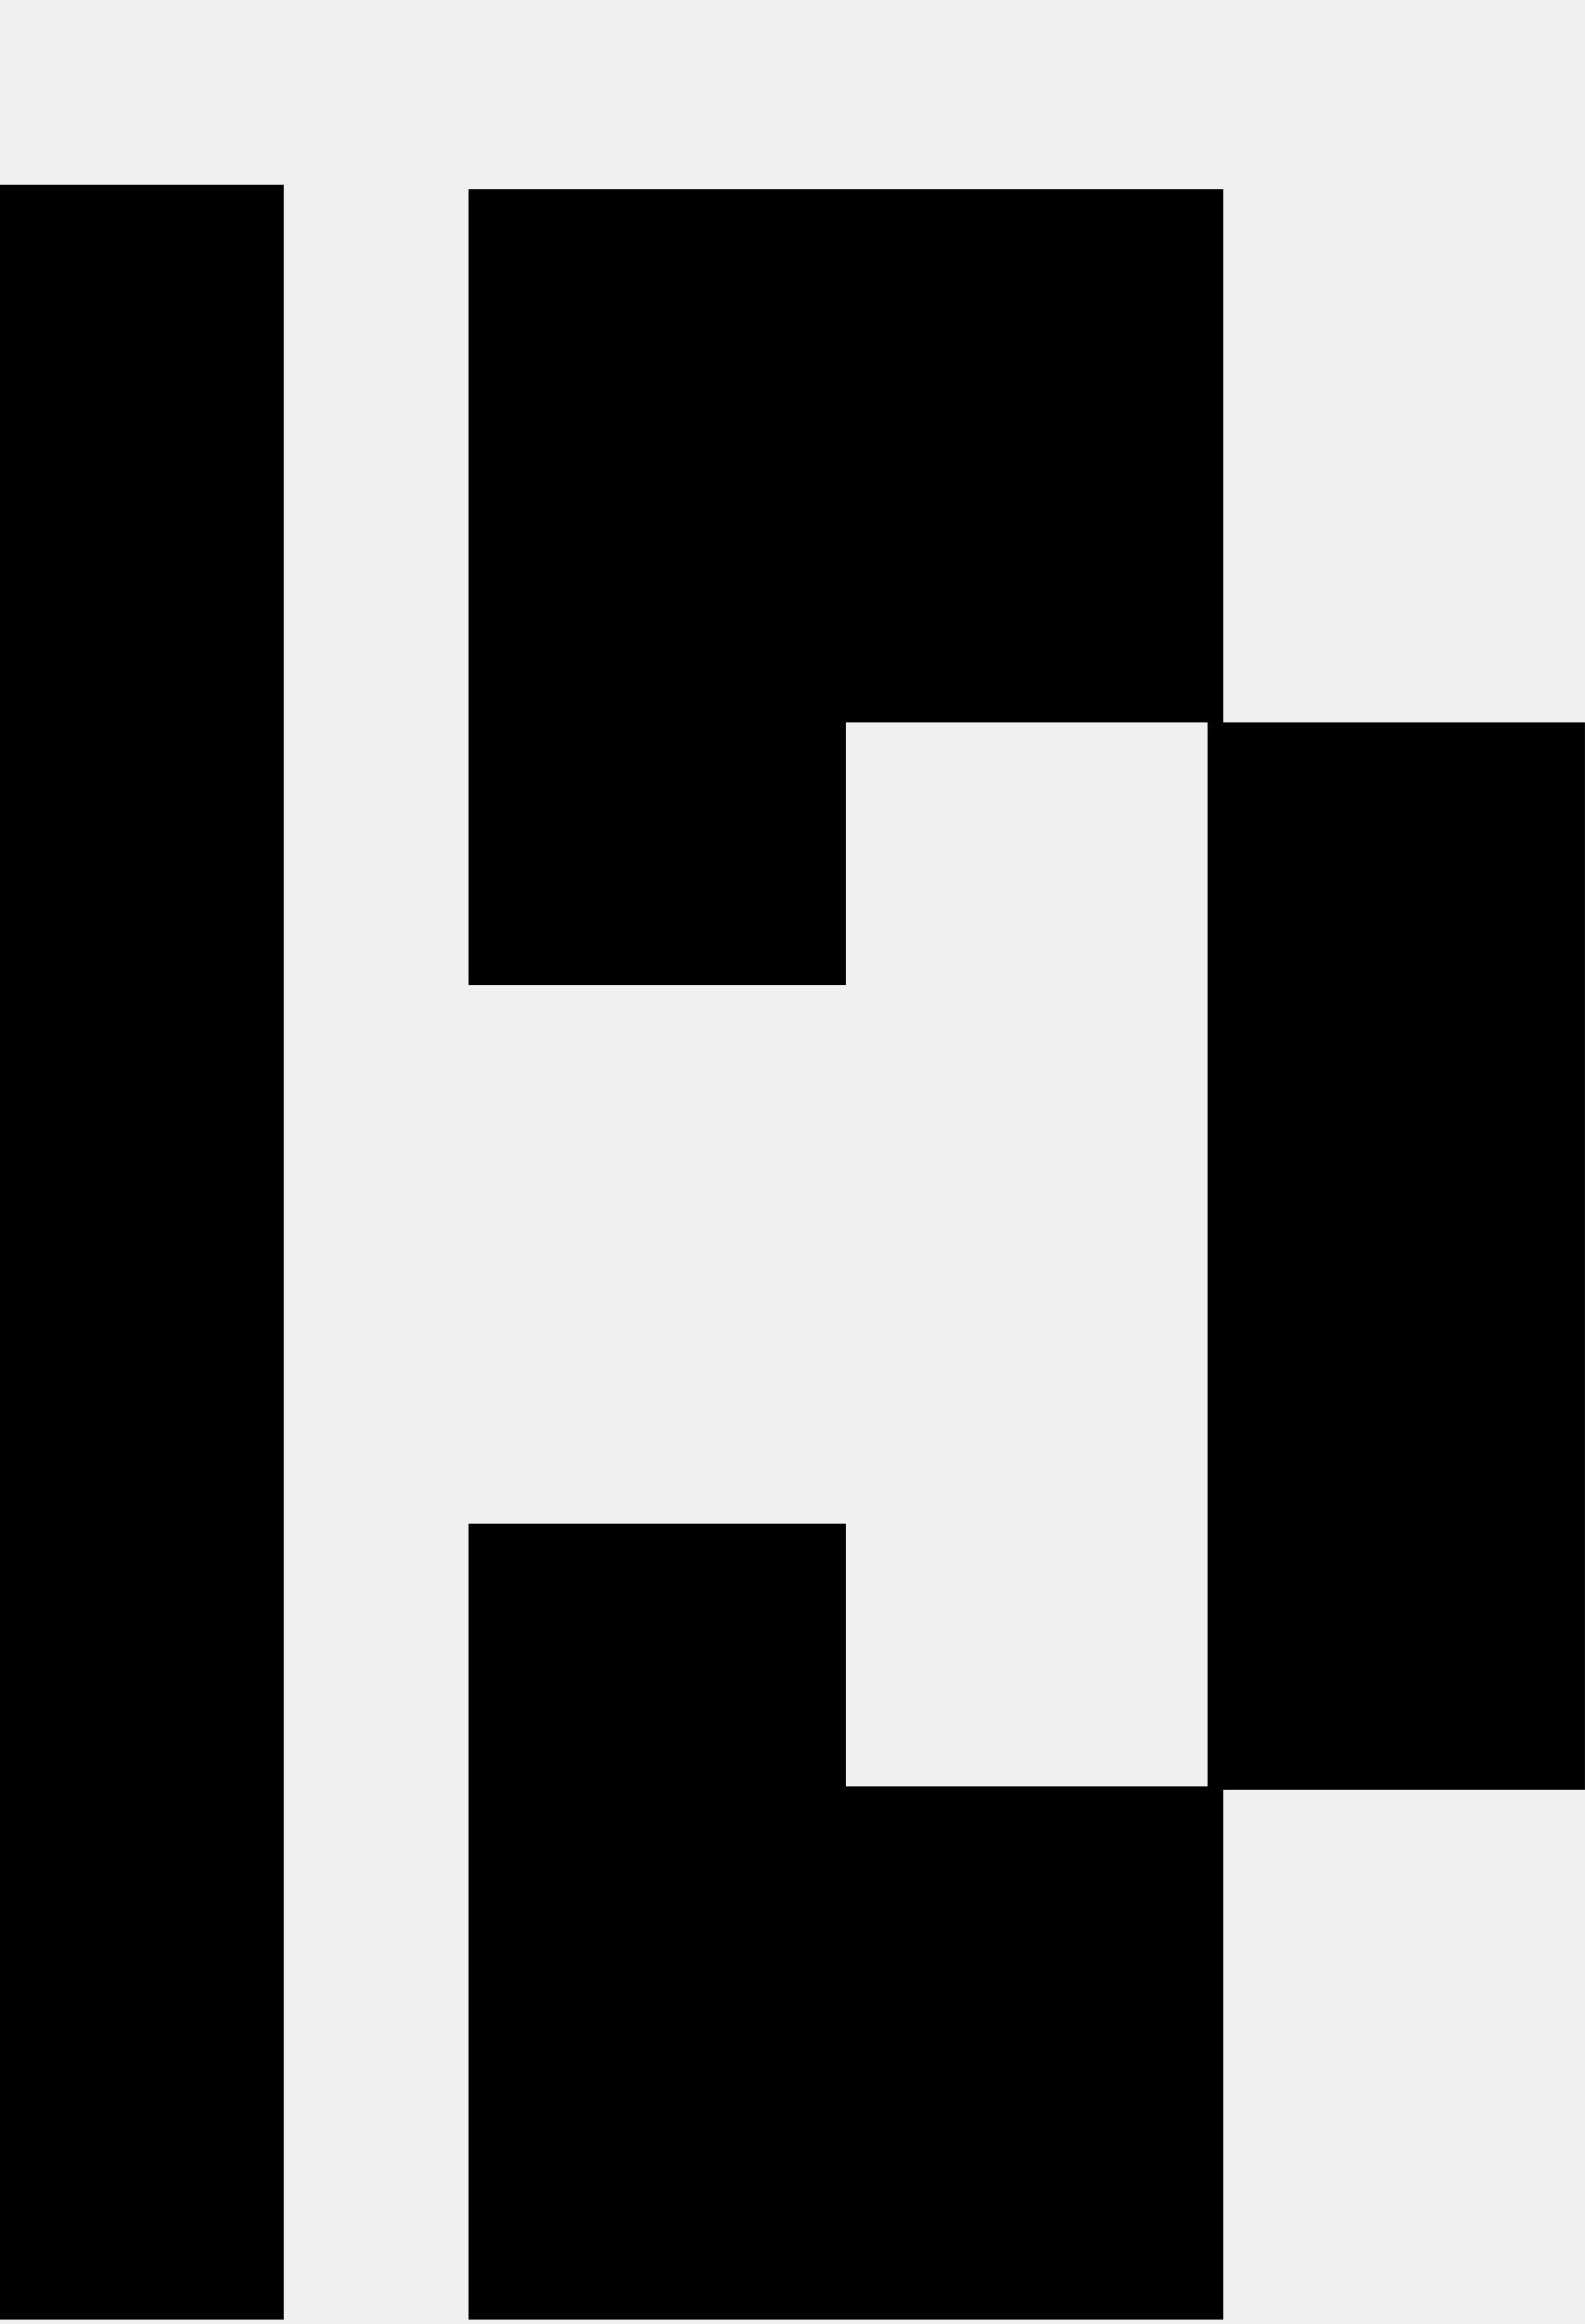
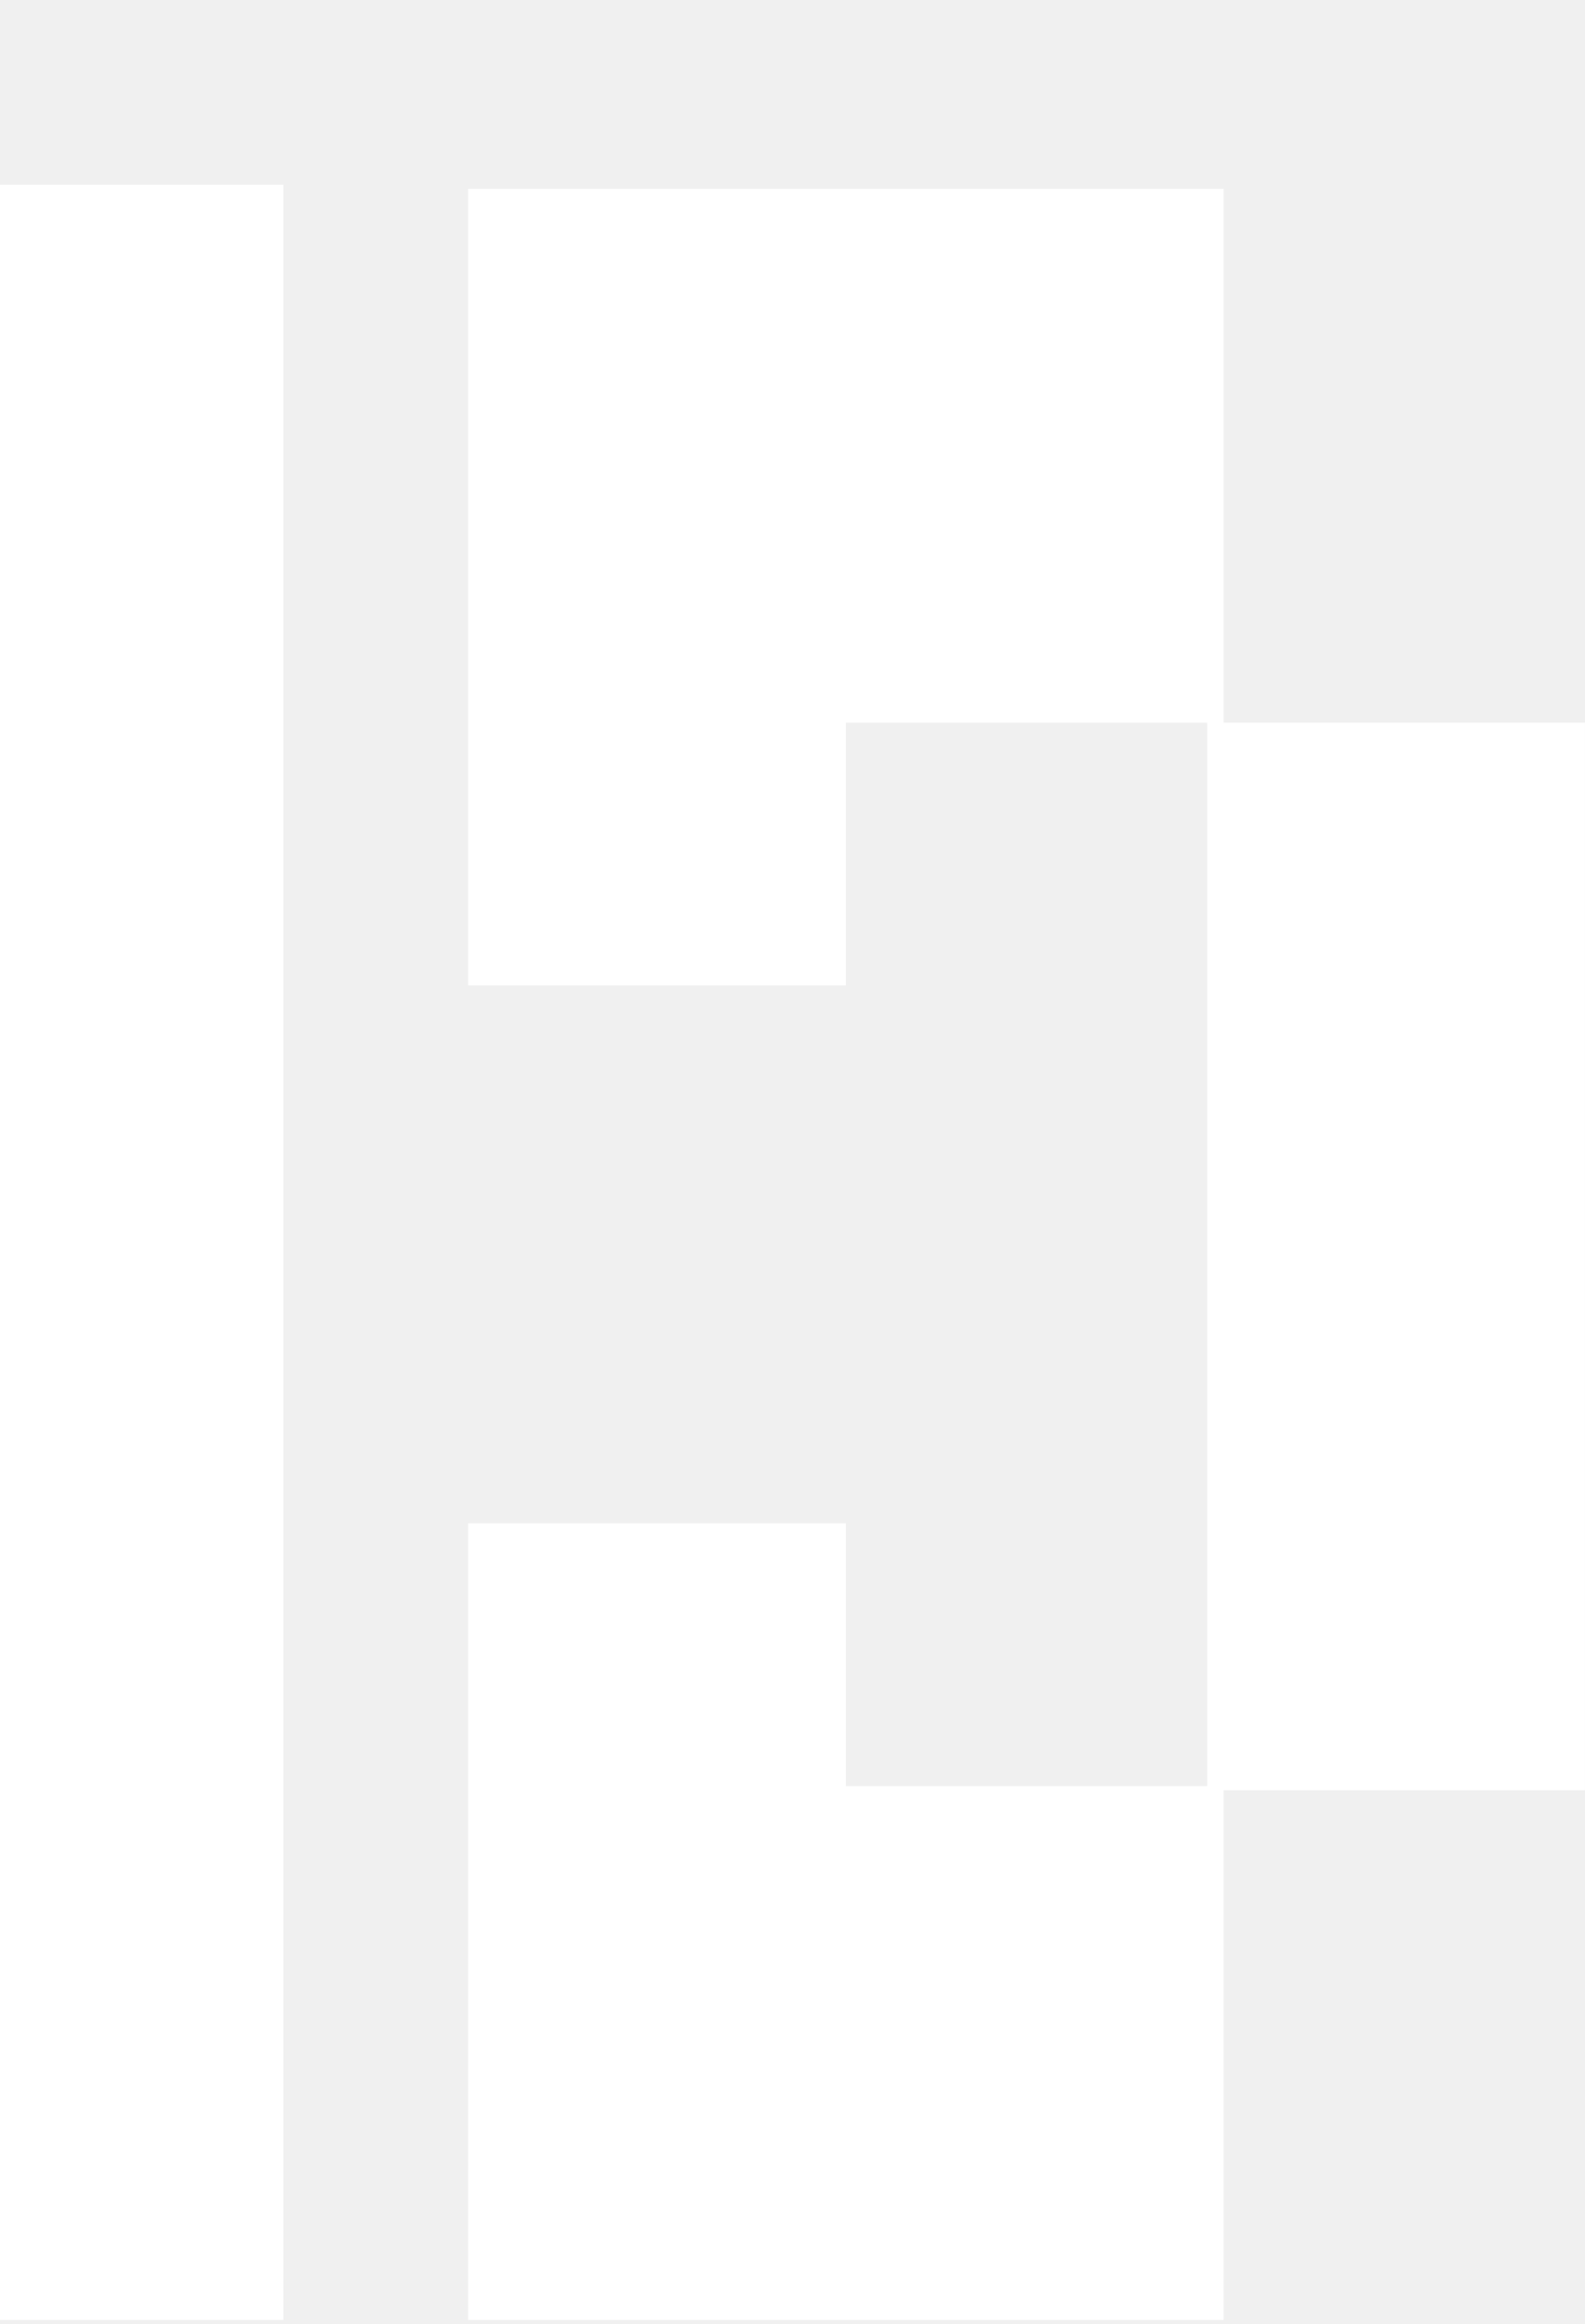
<svg xmlns="http://www.w3.org/2000/svg" version="1.0" width="386pt" height="566pt" viewBox="0 0 386 566" preserveAspectRatio="xMidYMid meet">
-   <g transform="translate(0,566) scale(0.1,-0.1)" fill="#000000" stroke="none">
+   <g transform="translate(0,566) scale(0.1,-0.1)" fill="#ffffff" stroke="none">
    <path d="M0 2610 l0 -2600 345 0 345 0 0 2600 0 2600 -345 0 -345 0 0 -2600z" />
    <path d="M1140 4230 l0 -970 460 0 460 0 0 320 0 320 440 0 440 0 0 -1295 0 -1295 -440 0 -440 0 0 320 0 320 -460 0 -460 0 0 -970 0 -970 920 0 920 0 0 645 0 645 440 0 440 0 0 1300 0 1300 -440 0 -440 0 0 650 0 650 -920 0 -920 0 0 -970z" />
  </g>
</svg>
